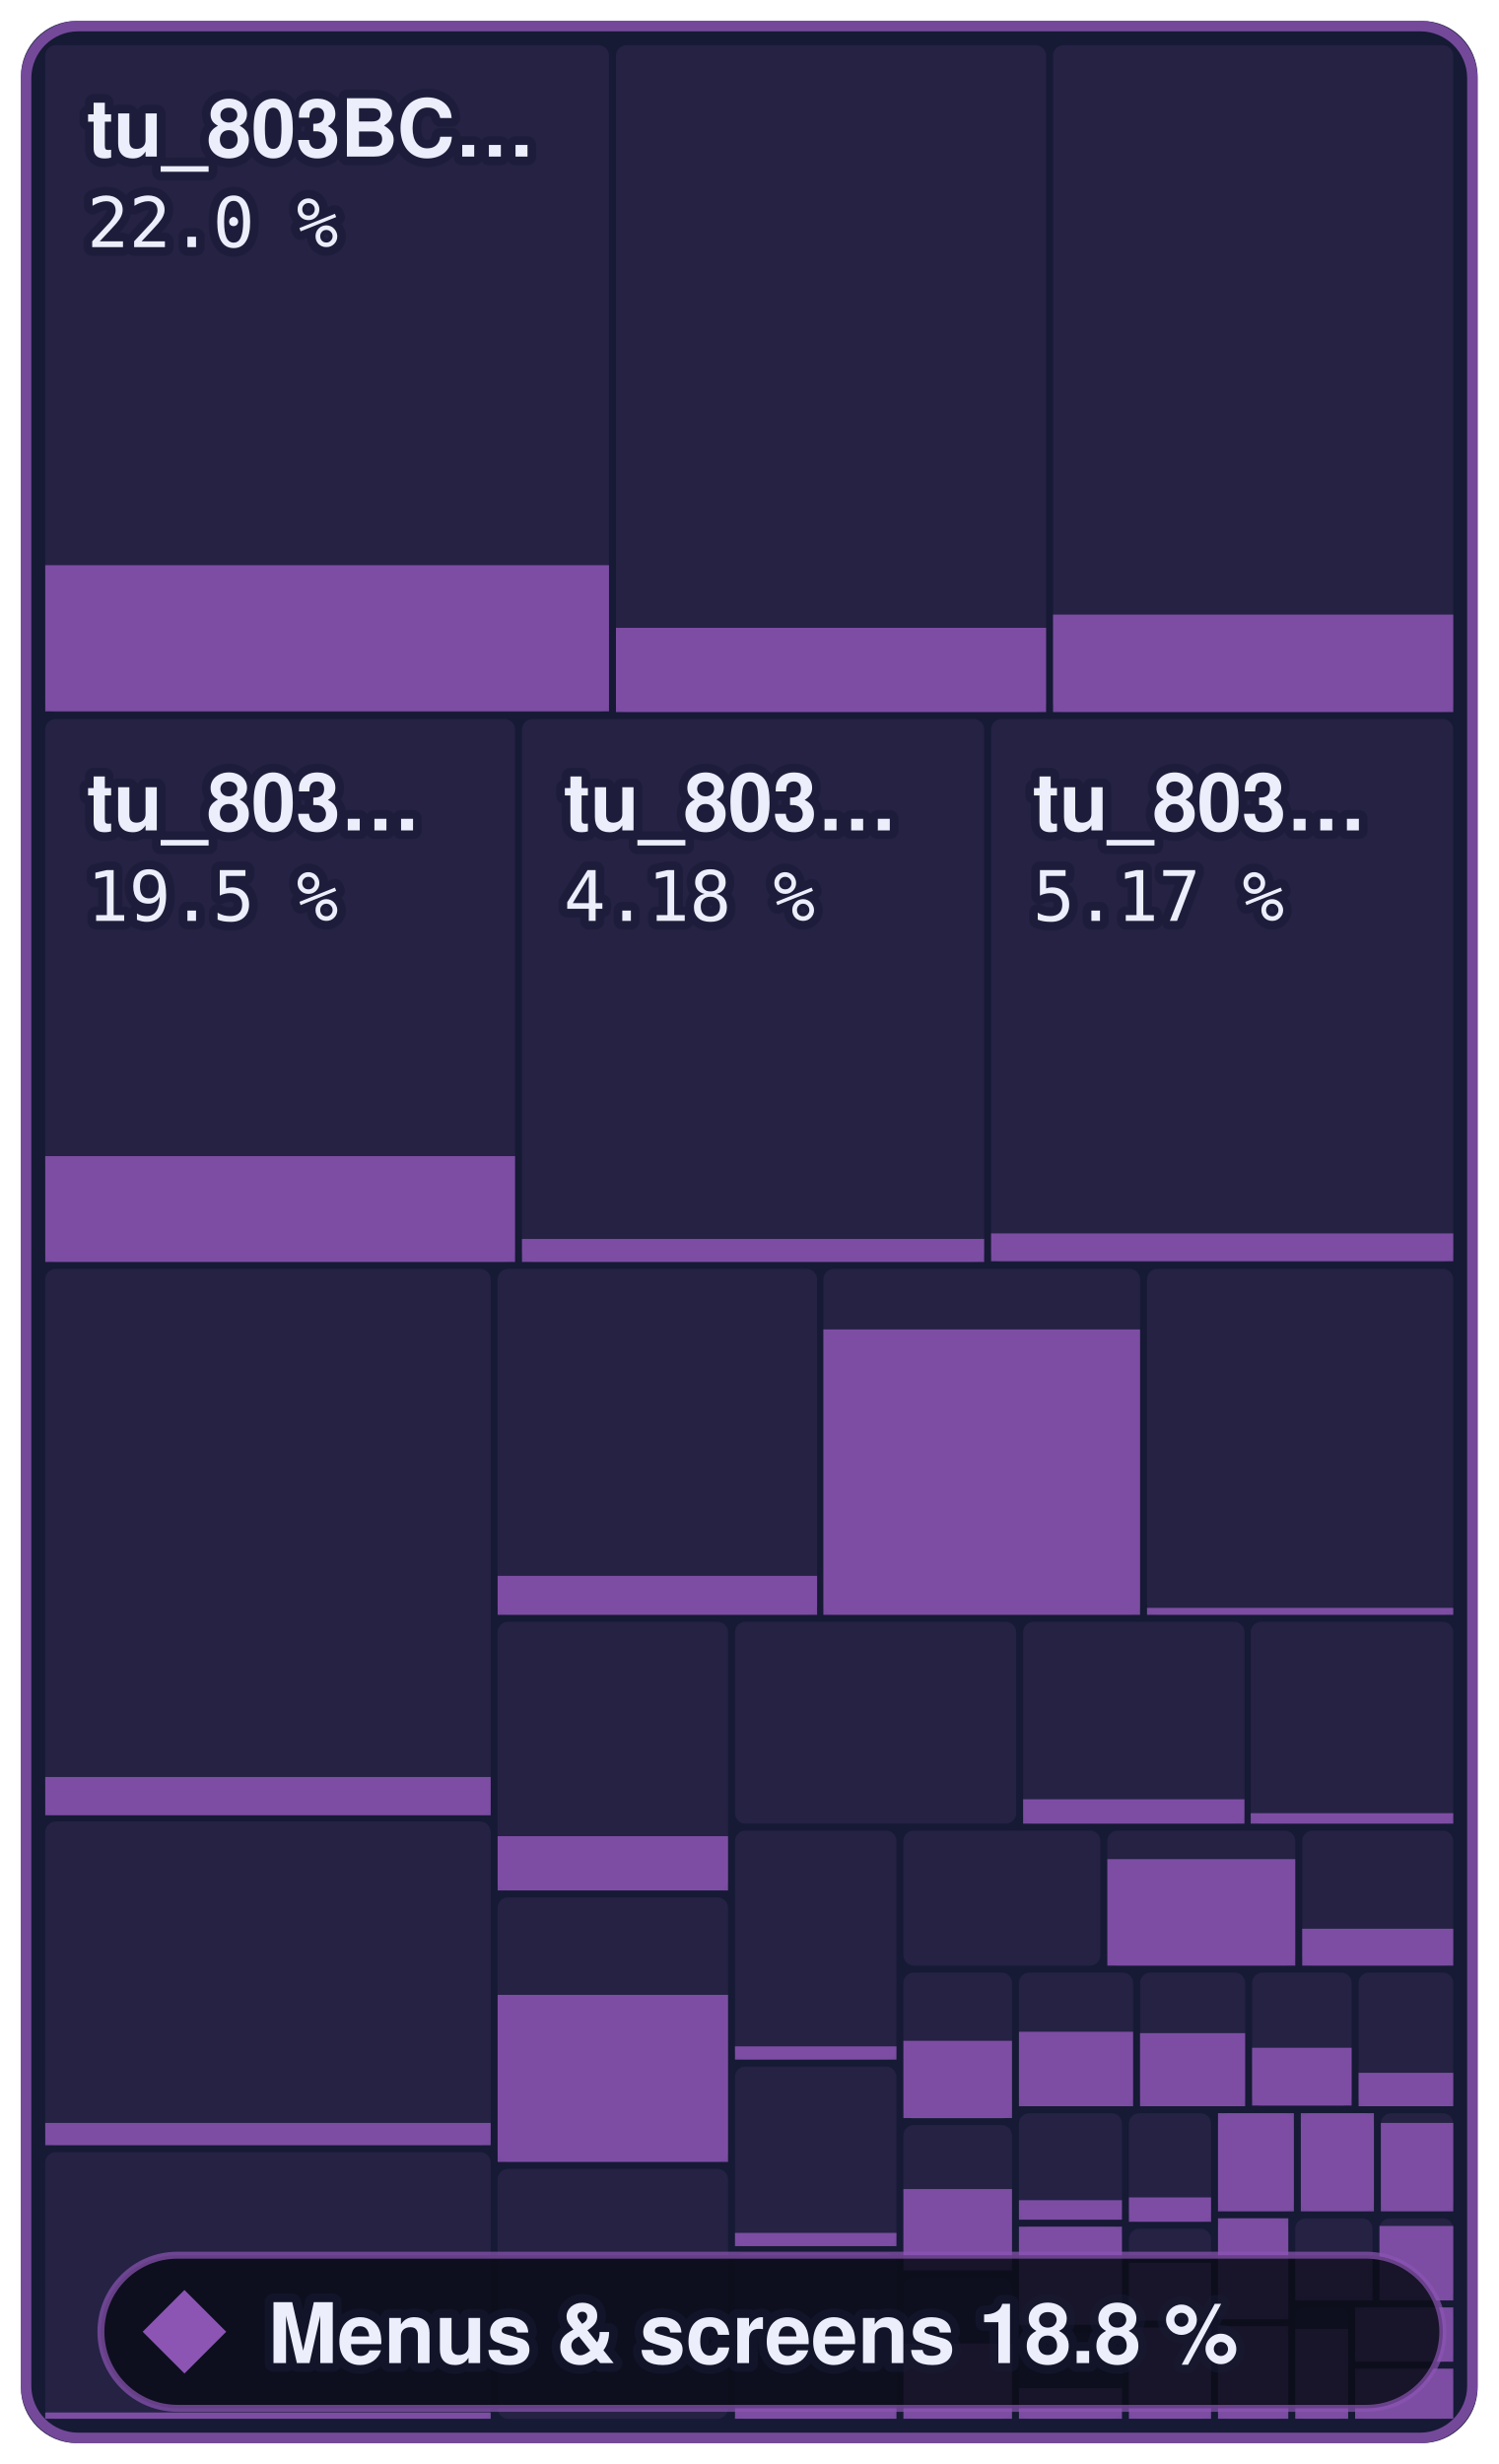
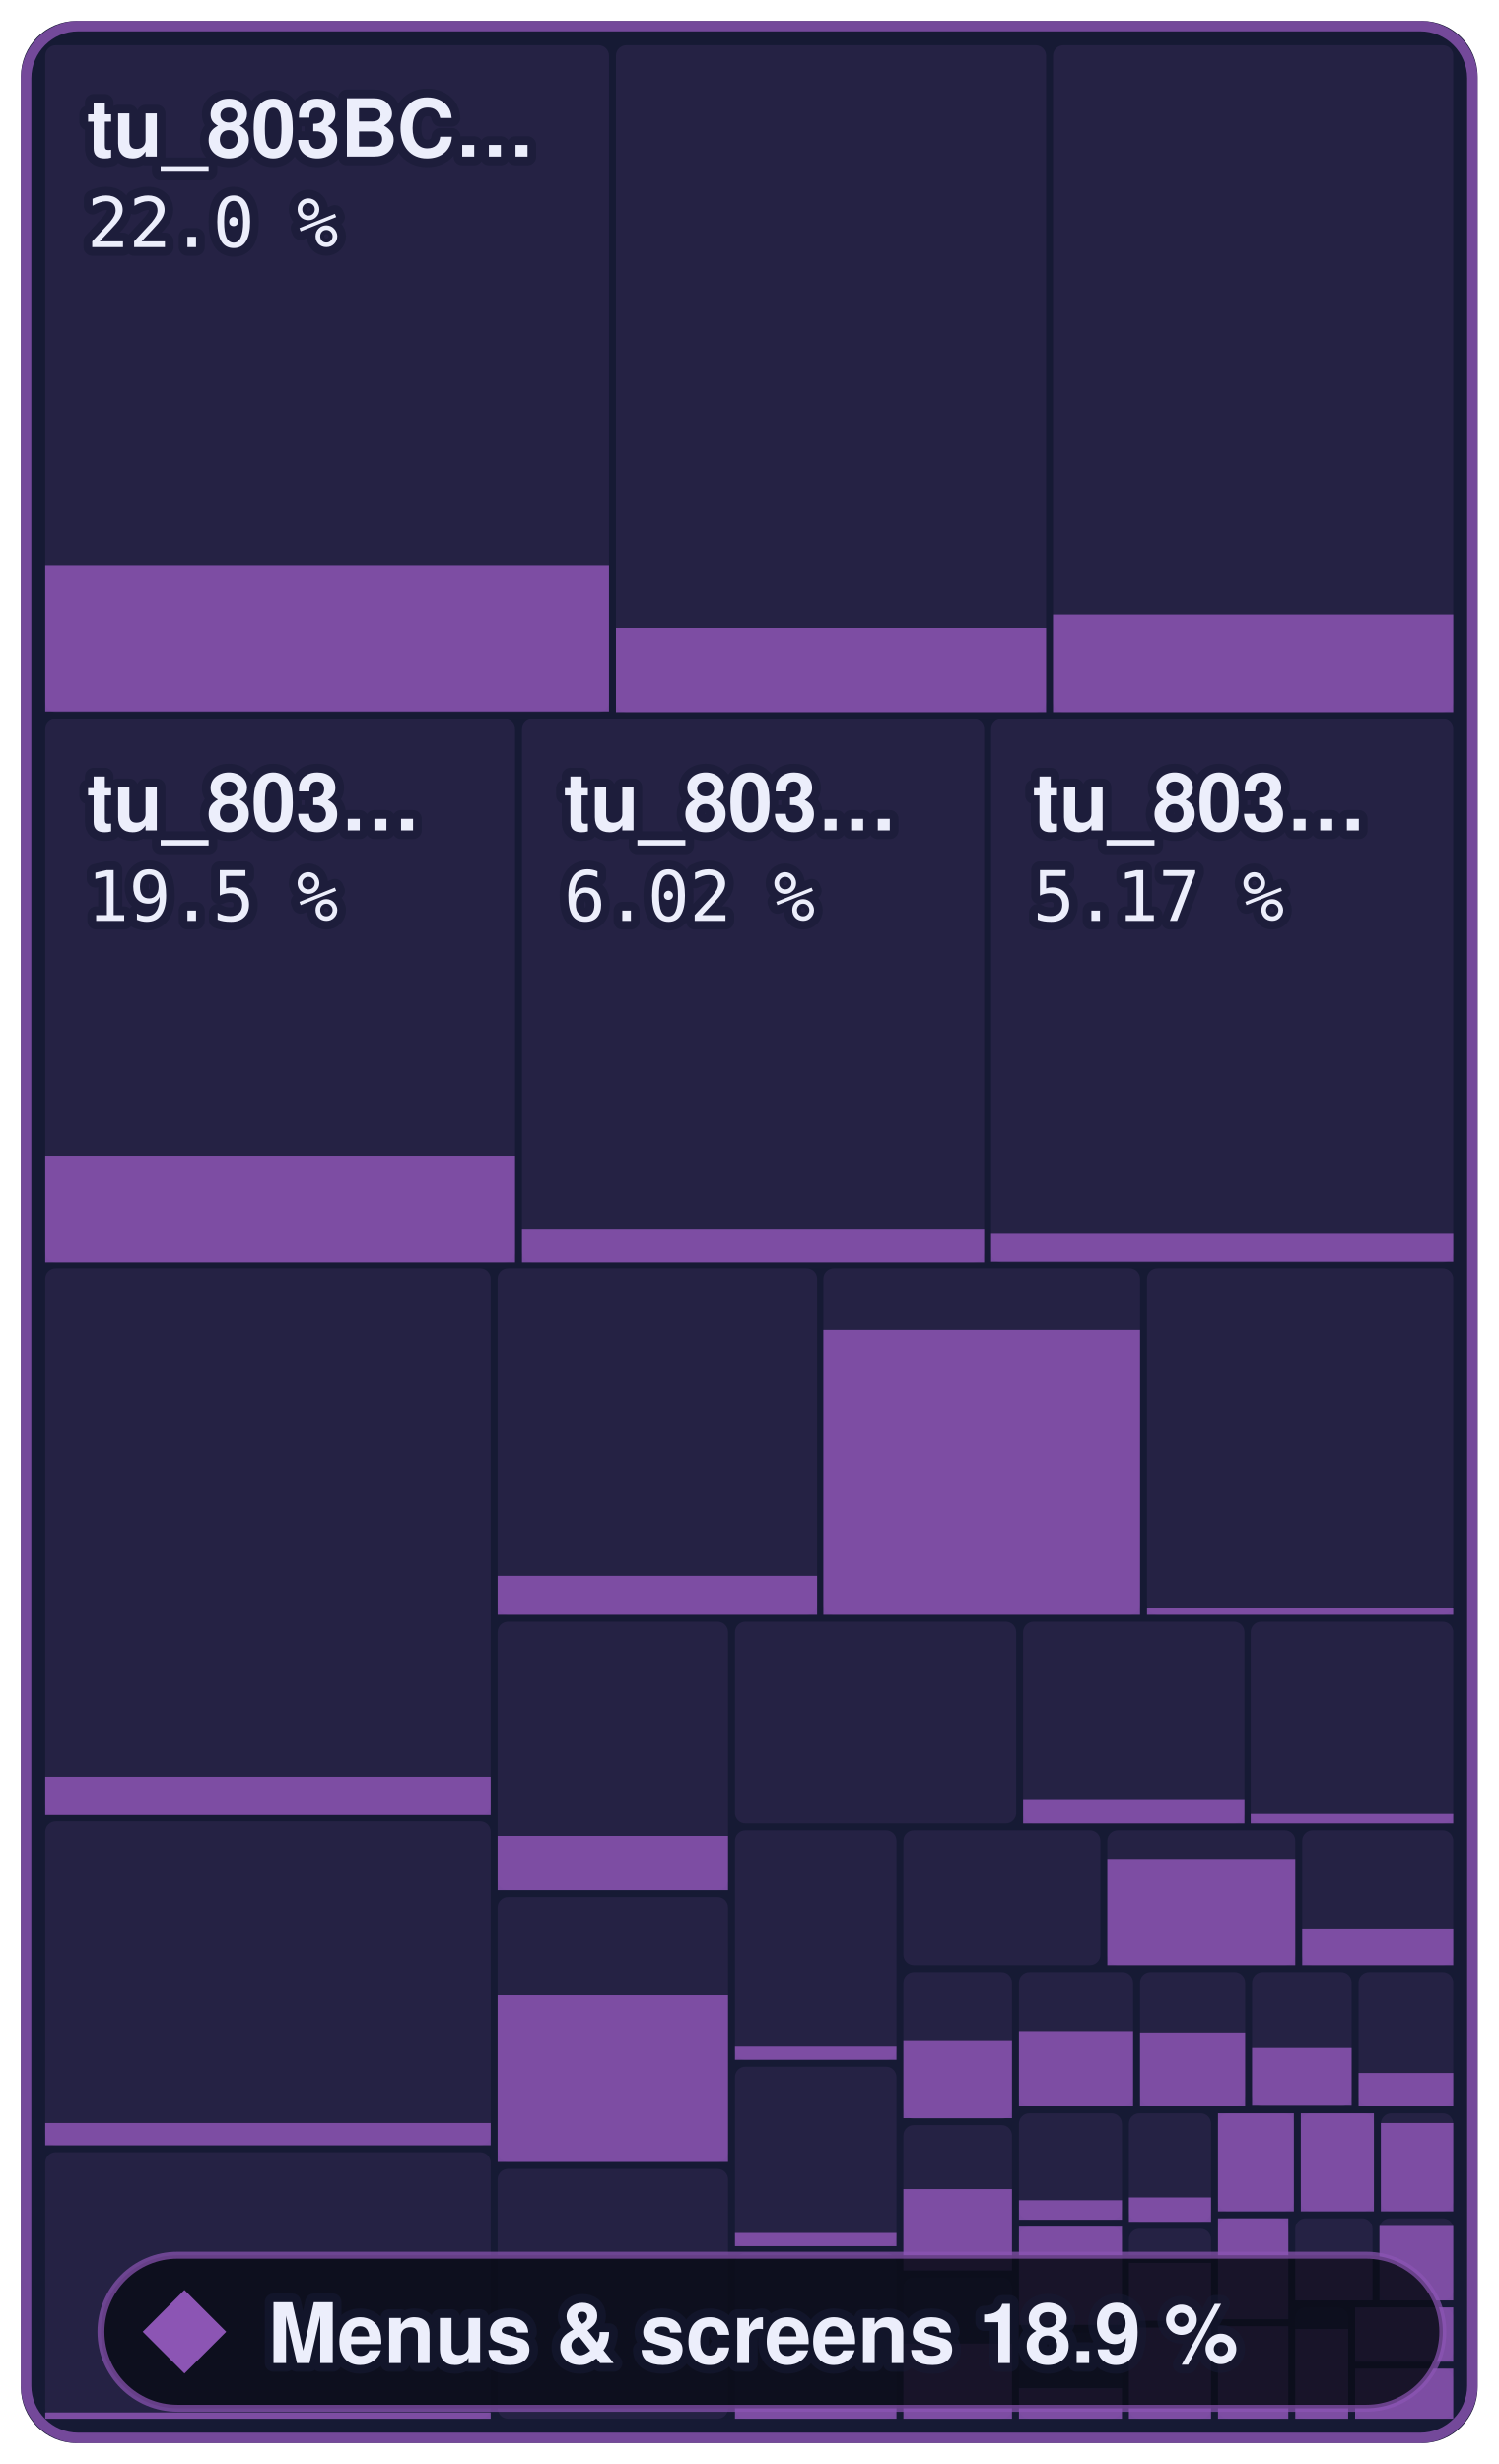
- <svg xmlns="http://www.w3.org/2000/svg" width="215.3" height="354" viewBox="0 0 215.3 354" role="img" aria-label="Menus &amp; screens: 18.8 % of 801,744 bytes of code matched, 435 of 872 functions">
+ <svg xmlns="http://www.w3.org/2000/svg" width="215.3" height="354" viewBox="0 0 215.3 354" role="img" aria-label="Menus &amp; screens: 18.9 % of 801,744 bytes of code matched, 436 of 872 functions">
  <style>text { font-family: -apple-system, BlinkMacSystemFont, 'Segoe UI', Helvetica, Arial, sans-serif; } .mono { font-family: ui-monospace, SFMono-Regular, 'SF Mono', Menlo, Consolas, monospace; } text { paint-order: stroke; stroke: #161a34; stroke-opacity: 0.55; stroke-width: 2.5px; stroke-linejoin: round; } .rise { transform-box: fill-box; transform-origin: 50% 100%; animation: rise 1.6s cubic-bezier(.2,.8,.2,1) .2s both; } @keyframes rise { from { transform: scaleY(0); } } @media (prefers-reduced-motion: reduce) { * { animation: none !important; } }</style>
  <rect x="3" y="3" width="209.3" height="348" rx="8" fill="#161a34" />
  <rect x="6.5" y="6.5" width="81.0" height="95.8" rx="1.5" fill="#8c55b4" fill-opacity="0.13" />
  <rect class="rise" x="6.5" y="81.2" width="81.0" height="21.0" fill="#8c55b4" fill-opacity="0.85" />
  <rect x="88.5" y="6.5" width="61.8" height="95.8" rx="1.5" fill="#8c55b4" fill-opacity="0.13" />
  <rect class="rise" x="88.5" y="90.2" width="61.8" height="12.1" fill="#8c55b4" fill-opacity="0.85" />
  <rect x="151.3" y="6.5" width="57.5" height="95.8" rx="1.5" fill="#8c55b4" fill-opacity="0.13" />
  <rect class="rise" x="151.3" y="88.3" width="57.5" height="14.0" fill="#8c55b4" fill-opacity="0.85" />
  <rect x="6.5" y="103.3" width="67.5" height="78.0" rx="1.5" fill="#8c55b4" fill-opacity="0.13" />
  <rect class="rise" x="6.5" y="166.1" width="67.5" height="15.2" fill="#8c55b4" fill-opacity="0.85" />
  <rect x="75.0" y="103.3" width="66.4" height="78.0" rx="1.5" fill="#8c55b4" fill-opacity="0.13" />
-   <rect class="rise" x="75.0" y="178.0" width="66.4" height="3.3" fill="#8c55b4" fill-opacity="0.85" />
+   <rect class="rise" x="75.0" y="176.6" width="66.4" height="4.7" fill="#8c55b4" fill-opacity="0.85" />
  <rect x="142.4" y="103.3" width="66.4" height="78.0" rx="1.5" fill="#8c55b4" fill-opacity="0.13" />
  <rect class="rise" x="142.4" y="177.2" width="66.4" height="4.0" fill="#8c55b4" fill-opacity="0.85" />
  <rect x="6.5" y="182.3" width="64.0" height="78.4" rx="1.5" fill="#8c55b4" fill-opacity="0.13" />
  <rect class="rise" x="6.5" y="255.3" width="64.0" height="5.5" fill="#8c55b4" fill-opacity="0.85" />
  <rect x="6.5" y="261.7" width="64.0" height="46.5" rx="1.5" fill="#8c55b4" fill-opacity="0.13" />
  <rect class="rise" x="6.5" y="305.0" width="64.0" height="3.2" fill="#8c55b4" fill-opacity="0.85" />
  <rect x="6.5" y="309.2" width="64.0" height="38.3" rx="1.5" fill="#8c55b4" fill-opacity="0.13" />
  <rect class="rise" x="6.5" y="346.6" width="64.0" height="0.9" fill="#8c55b4" fill-opacity="0.85" />
  <rect x="71.5" y="182.3" width="45.9" height="49.7" rx="1.5" fill="#8c55b4" fill-opacity="0.13" />
  <rect class="rise" x="71.5" y="226.4" width="45.9" height="5.6" fill="#8c55b4" fill-opacity="0.85" />
  <rect x="118.3" y="182.3" width="45.5" height="49.7" rx="1.5" fill="#8c55b4" fill-opacity="0.13" />
  <rect class="rise" x="118.3" y="191.0" width="45.5" height="41.0" fill="#8c55b4" fill-opacity="0.85" />
  <rect x="164.8" y="182.3" width="44.0" height="49.7" rx="1.5" fill="#8c55b4" fill-opacity="0.13" />
  <rect class="rise" x="164.8" y="231.0" width="44.0" height="1.0" fill="#8c55b4" fill-opacity="0.85" />
  <rect x="71.5" y="233.0" width="33.1" height="38.6" rx="1.5" fill="#8c55b4" fill-opacity="0.13" />
  <rect class="rise" x="71.5" y="263.8" width="33.1" height="7.8" fill="#8c55b4" fill-opacity="0.85" />
  <rect x="71.5" y="272.6" width="33.1" height="38.0" rx="1.5" fill="#8c55b4" fill-opacity="0.13" />
  <rect class="rise" x="71.5" y="286.6" width="33.1" height="24.0" fill="#8c55b4" fill-opacity="0.85" />
  <rect x="71.5" y="311.6" width="33.1" height="35.9" rx="1.5" fill="#8c55b4" fill-opacity="0.13" />
  <rect x="105.6" y="233.0" width="40.4" height="29.0" rx="1.5" fill="#8c55b4" fill-opacity="0.13" />
  <rect x="147.0" y="233.0" width="31.8" height="29.0" rx="1.5" fill="#8c55b4" fill-opacity="0.13" />
  <rect class="rise" x="147.0" y="258.5" width="31.8" height="3.5" fill="#8c55b4" fill-opacity="0.85" />
  <rect x="179.7" y="233.0" width="29.1" height="29.0" rx="1.5" fill="#8c55b4" fill-opacity="0.13" />
  <rect class="rise" x="179.7" y="260.5" width="29.1" height="1.5" fill="#8c55b4" fill-opacity="0.85" />
  <rect x="105.6" y="263.0" width="23.2" height="32.9" rx="1.5" fill="#8c55b4" fill-opacity="0.13" />
  <rect class="rise" x="105.6" y="294.0" width="23.2" height="1.9" fill="#8c55b4" fill-opacity="0.85" />
  <rect x="105.6" y="296.9" width="23.2" height="25.8" rx="1.5" fill="#8c55b4" fill-opacity="0.13" />
  <rect class="rise" x="105.6" y="320.8" width="23.2" height="1.9" fill="#8c55b4" fill-opacity="0.85" />
  <rect x="105.6" y="323.7" width="23.2" height="23.8" rx="1.5" fill="#8c55b4" fill-opacity="0.13" />
  <rect class="rise" x="105.6" y="345.6" width="23.2" height="1.9" fill="#8c55b4" fill-opacity="0.85" />
  <rect x="129.8" y="263.0" width="28.3" height="19.4" rx="1.5" fill="#8c55b4" fill-opacity="0.13" />
  <rect x="159.1" y="263.0" width="27.0" height="19.4" rx="1.5" fill="#8c55b4" fill-opacity="0.13" />
  <rect class="rise" x="159.1" y="267.1" width="27.0" height="15.3" fill="#8c55b4" fill-opacity="0.85" />
  <rect x="187.1" y="263.0" width="21.7" height="19.4" rx="1.5" fill="#8c55b4" fill-opacity="0.13" />
  <rect class="rise" x="187.1" y="277.1" width="21.7" height="5.3" fill="#8c55b4" fill-opacity="0.85" />
  <rect x="129.8" y="283.4" width="15.6" height="21.0" rx="1.5" fill="#8c55b4" fill-opacity="0.13" />
  <rect class="rise" x="129.8" y="293.2" width="15.6" height="11.1" fill="#8c55b4" fill-opacity="0.85" />
  <rect x="129.8" y="305.3" width="15.6" height="20.8" rx="1.5" fill="#8c55b4" fill-opacity="0.13" />
  <rect class="rise" x="129.8" y="314.5" width="15.6" height="11.7" fill="#8c55b4" fill-opacity="0.85" />
  <rect x="129.8" y="327.2" width="15.6" height="20.3" rx="1.5" fill="#8c55b4" fill-opacity="0.13" />
  <rect class="rise" x="129.8" y="336.7" width="15.6" height="10.8" fill="#8c55b4" fill-opacity="0.85" />
  <rect x="146.4" y="283.4" width="16.4" height="19.2" rx="1.5" fill="#8c55b4" fill-opacity="0.13" />
  <rect class="rise" x="146.4" y="291.9" width="16.4" height="10.7" fill="#8c55b4" fill-opacity="0.85" />
  <rect x="163.8" y="283.4" width="15.1" height="19.2" rx="1.5" fill="#8c55b4" fill-opacity="0.13" />
  <rect class="rise" x="163.8" y="292.1" width="15.1" height="10.5" fill="#8c55b4" fill-opacity="0.85" />
  <rect x="179.9" y="283.4" width="14.3" height="19.2" rx="1.5" fill="#8c55b4" fill-opacity="0.13" />
  <rect class="rise" x="179.9" y="294.2" width="14.3" height="8.3" fill="#8c55b4" fill-opacity="0.85" />
  <rect x="195.2" y="283.4" width="13.6" height="19.2" rx="1.5" fill="#8c55b4" fill-opacity="0.13" />
  <rect class="rise" x="195.2" y="297.8" width="13.6" height="4.8" fill="#8c55b4" fill-opacity="0.85" />
  <rect x="146.4" y="303.6" width="14.8" height="15.3" rx="1.5" fill="#8c55b4" fill-opacity="0.13" />
  <rect class="rise" x="146.4" y="316.1" width="14.8" height="2.8" fill="#8c55b4" fill-opacity="0.85" />
  <rect x="146.4" y="319.9" width="14.8" height="14.1" rx="1.5" fill="#8c55b4" fill-opacity="0.13" />
  <rect class="rise" x="146.4" y="319.9" width="14.8" height="14.1" fill="#8c55b4" fill-opacity="0.85" />
  <rect x="146.4" y="335.1" width="14.8" height="12.4" rx="1.5" fill="#8c55b4" fill-opacity="0.13" />
  <rect class="rise" x="146.4" y="343.1" width="14.8" height="4.4" fill="#8c55b4" fill-opacity="0.85" />
  <rect x="162.2" y="303.6" width="11.8" height="15.6" rx="1.5" fill="#8c55b4" fill-opacity="0.13" />
  <rect class="rise" x="162.2" y="315.7" width="11.8" height="3.5" fill="#8c55b4" fill-opacity="0.85" />
  <rect x="162.2" y="320.2" width="11.8" height="13.2" rx="1.5" fill="#8c55b4" fill-opacity="0.13" />
  <rect class="rise" x="162.2" y="325.1" width="11.8" height="8.3" fill="#8c55b4" fill-opacity="0.85" />
  <rect x="162.2" y="334.4" width="11.8" height="13.1" rx="1.5" fill="#8c55b4" fill-opacity="0.13" />
  <rect class="rise" x="162.2" y="334.4" width="11.8" height="13.1" fill="#8c55b4" fill-opacity="0.85" />
  <rect x="175.0" y="303.6" width="10.9" height="14.1" rx="1.5" fill="#8c55b4" fill-opacity="0.13" />
  <rect class="rise" x="175.0" y="303.6" width="10.9" height="14.1" fill="#8c55b4" fill-opacity="0.85" />
  <rect x="186.9" y="303.6" width="10.5" height="14.1" rx="1.5" fill="#8c55b4" fill-opacity="0.13" />
  <rect class="rise" x="186.9" y="303.6" width="10.5" height="14.1" fill="#8c55b4" fill-opacity="0.85" />
  <rect x="198.4" y="303.6" width="10.4" height="14.1" rx="1.5" fill="#8c55b4" fill-opacity="0.13" />
  <rect class="rise" x="198.4" y="305.0" width="10.4" height="12.7" fill="#8c55b4" fill-opacity="0.85" />
  <rect x="175.0" y="318.7" width="10.1" height="14.5" rx="1.5" fill="#8c55b4" fill-opacity="0.13" />
  <rect class="rise" x="175.0" y="318.7" width="10.1" height="14.5" fill="#8c55b4" fill-opacity="0.85" />
  <rect x="175.0" y="334.2" width="10.1" height="13.3" rx="1.5" fill="#8c55b4" fill-opacity="0.13" />
  <rect class="rise" x="175.0" y="334.2" width="10.1" height="13.3" fill="#8c55b4" fill-opacity="0.85" />
  <rect x="186.1" y="318.7" width="11.1" height="11.8" rx="1.5" fill="#8c55b4" fill-opacity="0.13" />
  <rect class="rise" x="186.1" y="324.5" width="11.1" height="6.0" fill="#8c55b4" fill-opacity="0.85" />
  <rect x="198.2" y="318.7" width="10.6" height="11.8" rx="1.5" fill="#8c55b4" fill-opacity="0.13" />
  <rect class="rise" x="198.2" y="319.8" width="10.6" height="10.7" fill="#8c55b4" fill-opacity="0.85" />
  <rect x="186.1" y="331.5" width="7.6" height="16.0" rx="1.5" fill="#8c55b4" fill-opacity="0.13" />
  <rect class="rise" x="186.1" y="334.6" width="7.6" height="12.9" fill="#8c55b4" fill-opacity="0.85" />
  <rect x="194.7" y="331.5" width="14.1" height="7.8" rx="1.5" fill="#8c55b4" fill-opacity="0.13" />
  <rect class="rise" x="194.7" y="331.5" width="14.1" height="7.8" fill="#8c55b4" fill-opacity="0.85" />
  <rect x="194.7" y="340.3" width="14.1" height="7.2" rx="1.5" fill="#8c55b4" fill-opacity="0.13" />
  <rect class="rise" x="194.7" y="340.3" width="14.1" height="7.2" fill="#8c55b4" fill-opacity="0.85" />
  <rect x="3.75" y="3.75" width="207.8" height="346.5" rx="7.5" fill="none" stroke="#8c55b4" stroke-opacity="0.8" stroke-width="1.5" />
  <text x="12.5" y="22.5" font-size="11.5" font-weight="600" fill="#eceefb">tu_803BC…</text>
  <text x="12.5" y="35.5" class="mono" font-size="10" fill="#eceefb">22.0 %</text>
  <text x="12.5" y="119.3" font-size="11.5" font-weight="600" fill="#eceefb">tu_803…</text>
  <text x="12.5" y="132.3" class="mono" font-size="10" fill="#eceefb">19.5 %</text>
  <text x="81.0" y="119.3" font-size="11.5" font-weight="600" fill="#eceefb">tu_803…</text>
-   <text x="81.0" y="132.3" class="mono" font-size="10" fill="#eceefb">4.18 %</text>
+   <text x="81.0" y="132.3" class="mono" font-size="10" fill="#eceefb">6.02 %</text>
  <text x="148.4" y="119.3" font-size="11.5" font-weight="600" fill="#eceefb">tu_803…</text>
  <text x="148.4" y="132.3" class="mono" font-size="10" fill="#eceefb">5.17 %</text>
  <rect x="14.5" y="324" width="192.8" height="22" rx="11" fill="#0b0d1a" fill-opacity="0.88" stroke="#8c55b4" stroke-opacity="0.7" />
  <path d="M26.5 329L32.5 335L26.5 341L20.5 335Z" fill="#8c55b4" />
-   <text x="38.5" y="339.5" font-size="12" font-weight="700" fill="#eceefb">Menus &amp; screens 18.8 %</text>
+   <text x="38.5" y="339.5" font-size="12" font-weight="700" fill="#eceefb">Menus &amp; screens 18.9 %</text>
</svg>
